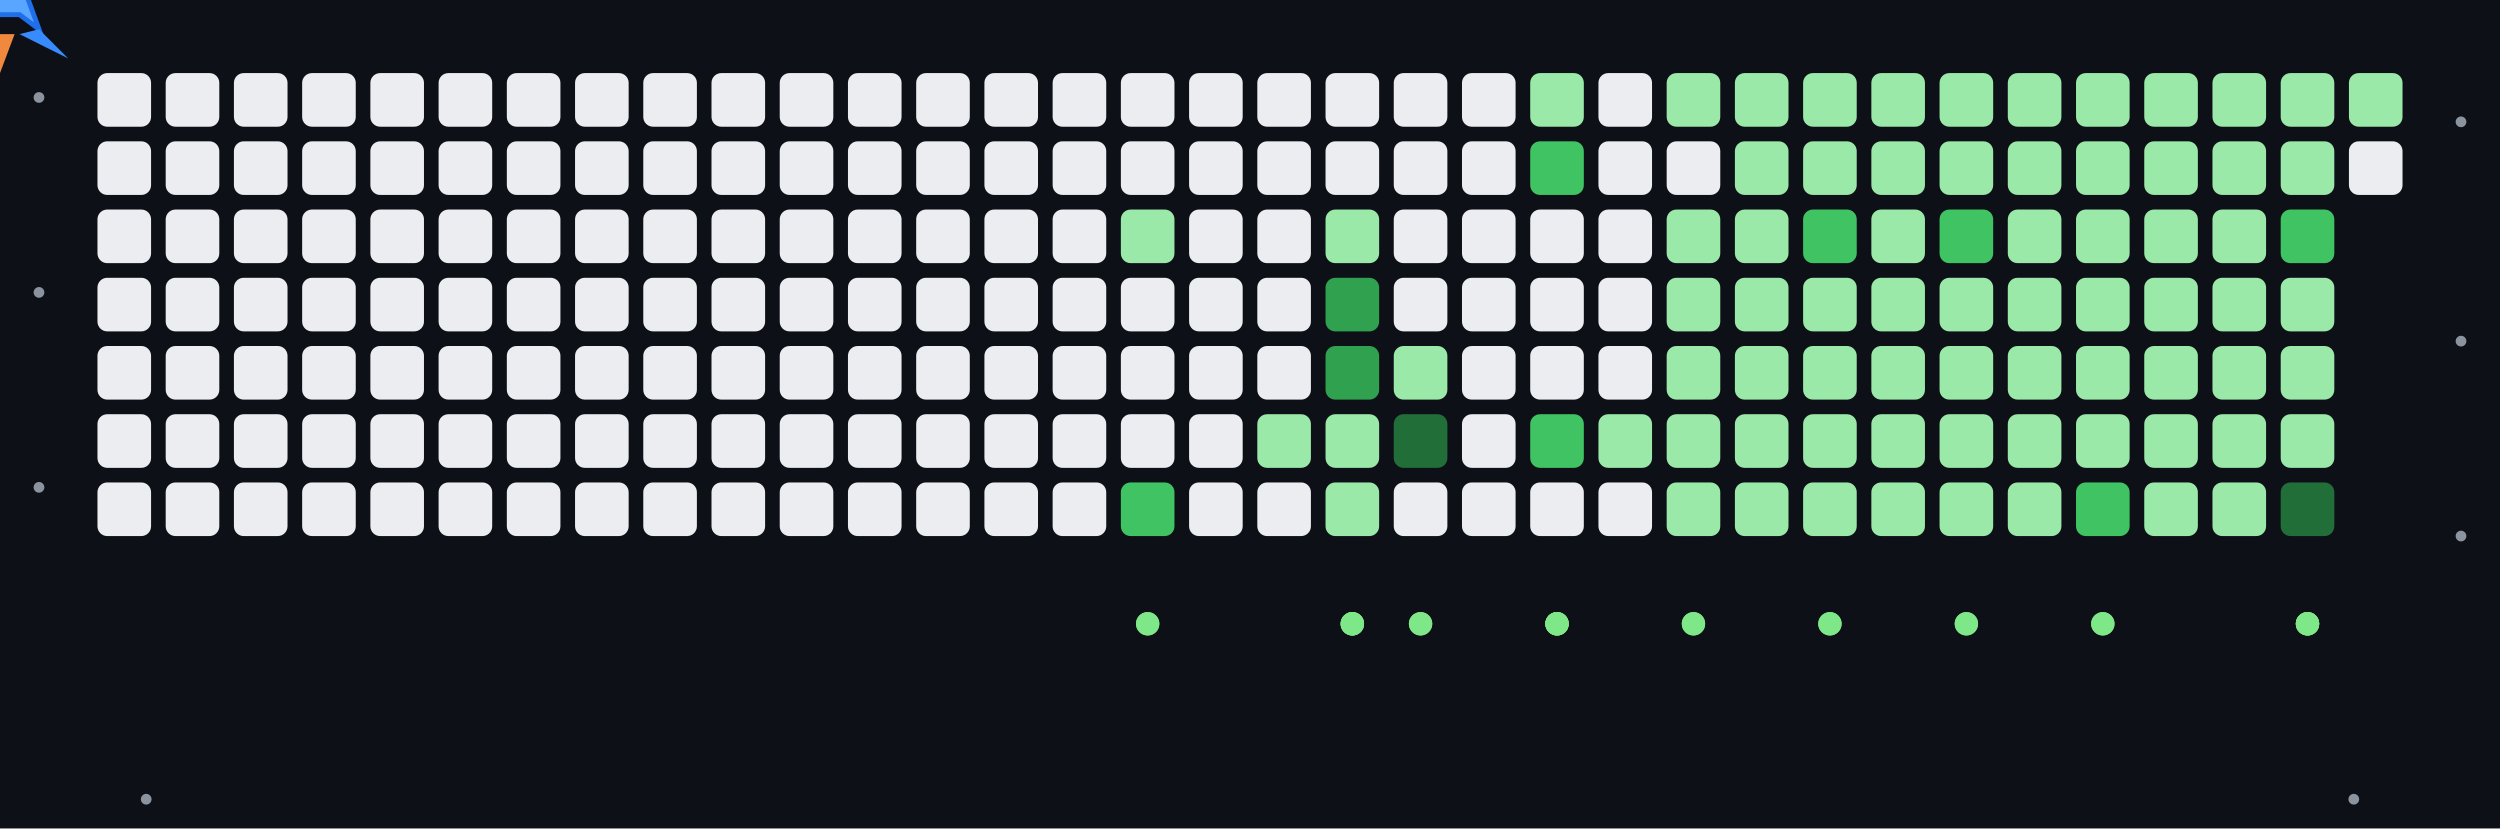
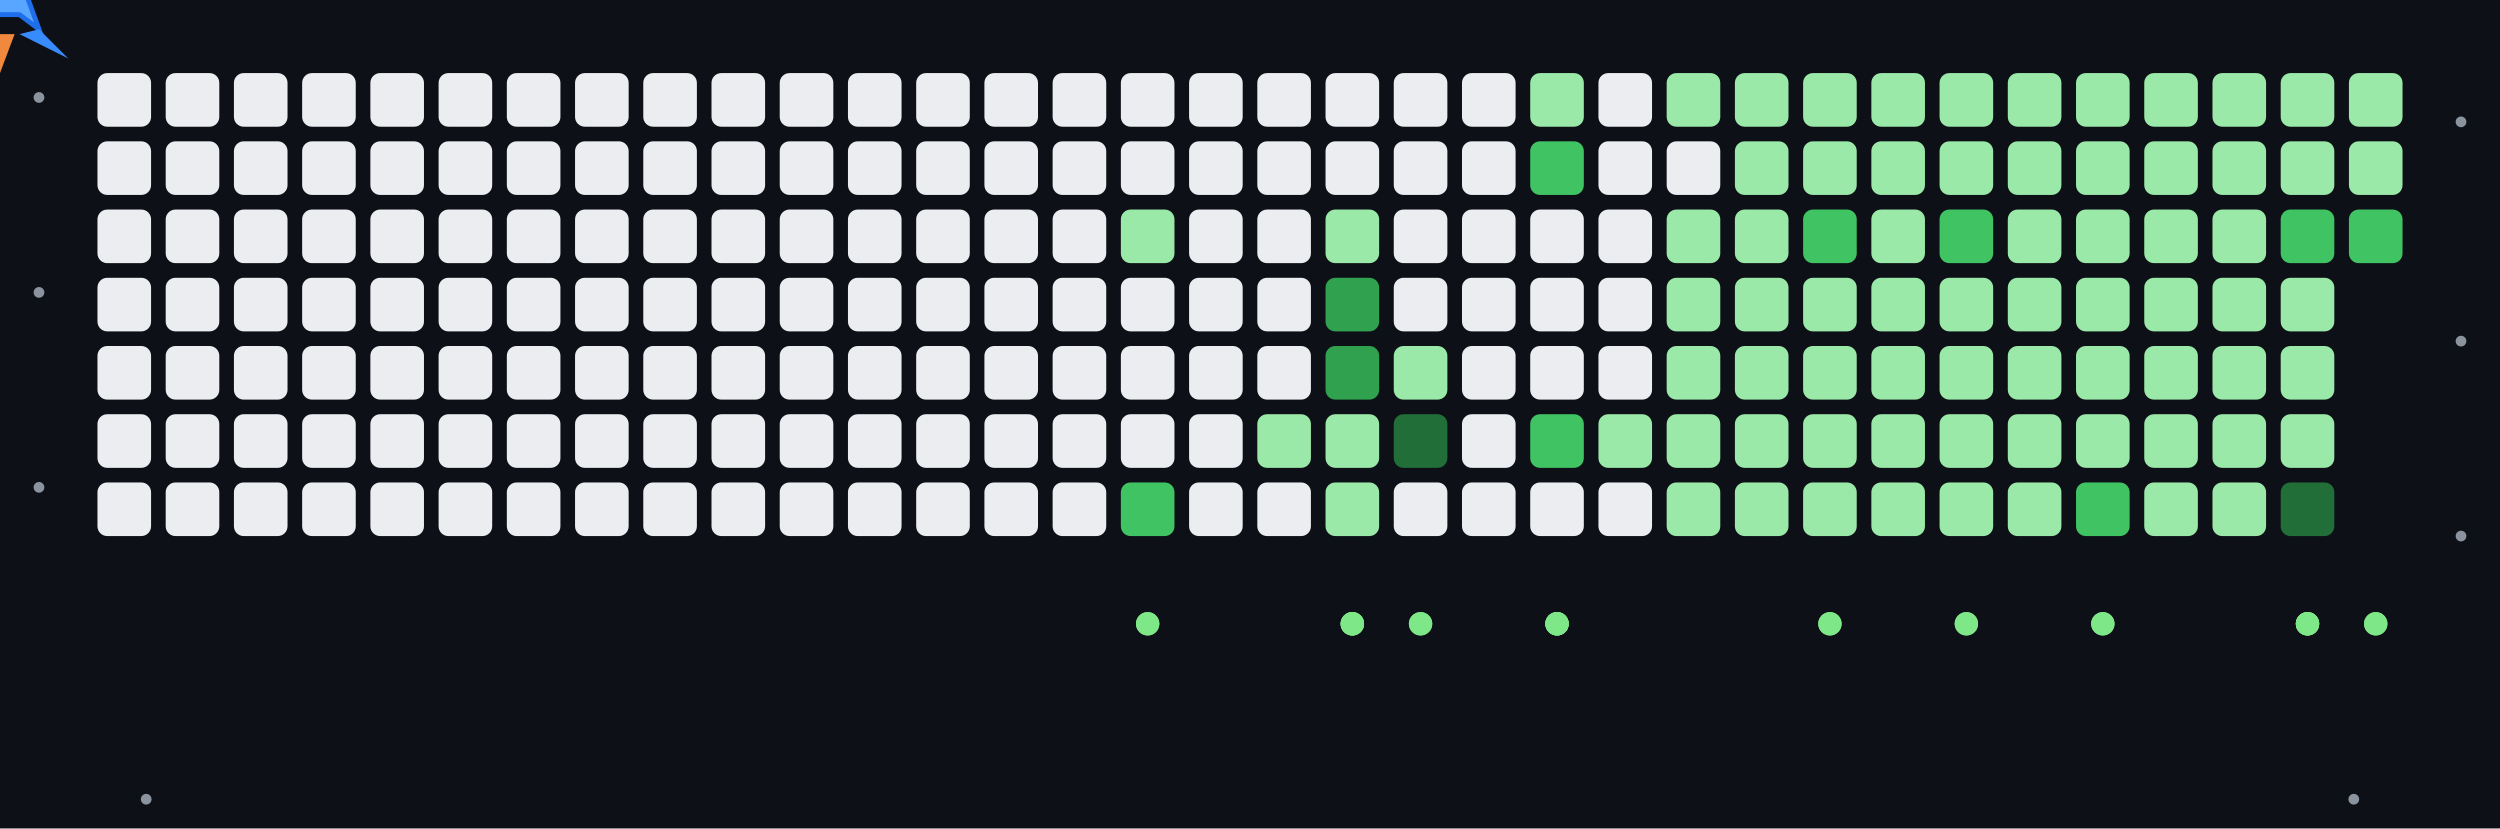
<svg xmlns="http://www.w3.org/2000/svg" viewBox="0 0 513 170">
  <rect x="0" y="0" width="513" height="170" fill="#0d1117" />
  <circle cx="8" cy="20" r="1.1" fill="#8b949e">
    <animate attributeName="opacity" values="0.2;1;0.2" dur="1.2s" repeatCount="indefinite" />
  </circle>
  <circle cx="8" cy="60" r="1.1" fill="#8b949e">
    <animate attributeName="opacity" values="0.2;1;0.2" dur="1.6s" repeatCount="indefinite" />
  </circle>
  <circle cx="8" cy="100" r="1.1" fill="#8b949e">
    <animate attributeName="opacity" values="0.2;1;0.2" dur="2s" repeatCount="indefinite" />
  </circle>
  <circle cx="505" cy="25" r="1.1" fill="#8b949e">
    <animate attributeName="opacity" values="0.2;1;0.2" dur="1.2s" repeatCount="indefinite" />
  </circle>
  <circle cx="505" cy="70" r="1.1" fill="#8b949e">
    <animate attributeName="opacity" values="0.2;1;0.2" dur="1.6s" repeatCount="indefinite" />
  </circle>
  <circle cx="505" cy="110" r="1.1" fill="#8b949e">
    <animate attributeName="opacity" values="0.2;1;0.2" dur="2s" repeatCount="indefinite" />
  </circle>
  <circle cx="30" cy="164" r="1.1" fill="#8b949e">
    <animate attributeName="opacity" values="0.2;1;0.2" dur="1.2s" repeatCount="indefinite" />
  </circle>
  <circle cx="483" cy="164" r="1.1" fill="#8b949e">
    <animate attributeName="opacity" values="0.2;1;0.2" dur="1.6s" repeatCount="indefinite" />
  </circle>
  <g id="grid">
    <rect x="20.00" y="15.00" width="11" height="11" rx="2" ry="2" fill="#ebedf0" />
    <rect x="20.00" y="29.00" width="11" height="11" rx="2" ry="2" fill="#ebedf0" />
    <rect x="20.00" y="43.00" width="11" height="11" rx="2" ry="2" fill="#ebedf0" />
    <rect x="20.00" y="57.00" width="11" height="11" rx="2" ry="2" fill="#ebedf0" />
    <rect x="20.00" y="71.00" width="11" height="11" rx="2" ry="2" fill="#ebedf0" />
    <rect x="20.00" y="85.00" width="11" height="11" rx="2" ry="2" fill="#ebedf0" />
    <rect x="20.00" y="99.00" width="11" height="11" rx="2" ry="2" fill="#ebedf0" />
    <rect x="34.00" y="15.00" width="11" height="11" rx="2" ry="2" fill="#ebedf0" />
    <rect x="34.00" y="29.00" width="11" height="11" rx="2" ry="2" fill="#ebedf0" />
    <rect x="34.00" y="43.00" width="11" height="11" rx="2" ry="2" fill="#ebedf0" />
    <rect x="34.00" y="57.00" width="11" height="11" rx="2" ry="2" fill="#ebedf0" />
    <rect x="34.00" y="71.00" width="11" height="11" rx="2" ry="2" fill="#ebedf0" />
    <rect x="34.00" y="85.00" width="11" height="11" rx="2" ry="2" fill="#ebedf0" />
    <rect x="34.00" y="99.00" width="11" height="11" rx="2" ry="2" fill="#ebedf0" />
    <rect x="48.00" y="15.00" width="11" height="11" rx="2" ry="2" fill="#ebedf0" />
    <rect x="48.00" y="29.00" width="11" height="11" rx="2" ry="2" fill="#ebedf0" />
    <rect x="48.00" y="43.00" width="11" height="11" rx="2" ry="2" fill="#ebedf0" />
    <rect x="48.00" y="57.00" width="11" height="11" rx="2" ry="2" fill="#ebedf0" />
    <rect x="48.00" y="71.00" width="11" height="11" rx="2" ry="2" fill="#ebedf0" />
    <rect x="48.00" y="85.00" width="11" height="11" rx="2" ry="2" fill="#ebedf0" />
    <rect x="48.00" y="99.00" width="11" height="11" rx="2" ry="2" fill="#ebedf0" />
    <rect x="62.00" y="15.00" width="11" height="11" rx="2" ry="2" fill="#ebedf0" />
    <rect x="62.00" y="29.00" width="11" height="11" rx="2" ry="2" fill="#ebedf0" />
    <rect x="62.00" y="43.00" width="11" height="11" rx="2" ry="2" fill="#ebedf0" />
    <rect x="62.00" y="57.00" width="11" height="11" rx="2" ry="2" fill="#ebedf0" />
    <rect x="62.00" y="71.00" width="11" height="11" rx="2" ry="2" fill="#ebedf0" />
    <rect x="62.00" y="85.00" width="11" height="11" rx="2" ry="2" fill="#ebedf0" />
    <rect x="62.00" y="99.00" width="11" height="11" rx="2" ry="2" fill="#ebedf0" />
    <rect x="76.00" y="15.00" width="11" height="11" rx="2" ry="2" fill="#ebedf0" />
    <rect x="76.00" y="29.00" width="11" height="11" rx="2" ry="2" fill="#ebedf0" />
    <rect x="76.00" y="43.00" width="11" height="11" rx="2" ry="2" fill="#ebedf0" />
    <rect x="76.00" y="57.00" width="11" height="11" rx="2" ry="2" fill="#ebedf0" />
    <rect x="76.00" y="71.00" width="11" height="11" rx="2" ry="2" fill="#ebedf0" />
    <rect x="76.00" y="85.00" width="11" height="11" rx="2" ry="2" fill="#ebedf0" />
    <rect x="76.00" y="99.00" width="11" height="11" rx="2" ry="2" fill="#ebedf0" />
    <rect x="90.00" y="15.00" width="11" height="11" rx="2" ry="2" fill="#ebedf0" />
    <rect x="90.00" y="29.00" width="11" height="11" rx="2" ry="2" fill="#ebedf0" />
    <rect x="90.00" y="43.00" width="11" height="11" rx="2" ry="2" fill="#ebedf0" />
    <rect x="90.00" y="57.00" width="11" height="11" rx="2" ry="2" fill="#ebedf0" />
    <rect x="90.00" y="71.00" width="11" height="11" rx="2" ry="2" fill="#ebedf0" />
    <rect x="90.00" y="85.00" width="11" height="11" rx="2" ry="2" fill="#ebedf0" />
    <rect x="90.00" y="99.00" width="11" height="11" rx="2" ry="2" fill="#ebedf0" />
    <rect x="104.00" y="15.00" width="11" height="11" rx="2" ry="2" fill="#ebedf0" />
    <rect x="104.00" y="29.00" width="11" height="11" rx="2" ry="2" fill="#ebedf0" />
    <rect x="104.00" y="43.00" width="11" height="11" rx="2" ry="2" fill="#ebedf0" />
    <rect x="104.00" y="57.00" width="11" height="11" rx="2" ry="2" fill="#ebedf0" />
    <rect x="104.00" y="71.00" width="11" height="11" rx="2" ry="2" fill="#ebedf0" />
    <rect x="104.00" y="85.00" width="11" height="11" rx="2" ry="2" fill="#ebedf0" />
    <rect x="104.00" y="99.00" width="11" height="11" rx="2" ry="2" fill="#ebedf0" />
    <rect x="118.00" y="15.00" width="11" height="11" rx="2" ry="2" fill="#ebedf0" />
    <rect x="118.00" y="29.00" width="11" height="11" rx="2" ry="2" fill="#ebedf0" />
    <rect x="118.00" y="43.00" width="11" height="11" rx="2" ry="2" fill="#ebedf0" />
    <rect x="118.00" y="57.00" width="11" height="11" rx="2" ry="2" fill="#ebedf0" />
    <rect x="118.00" y="71.00" width="11" height="11" rx="2" ry="2" fill="#ebedf0" />
    <rect x="118.00" y="85.00" width="11" height="11" rx="2" ry="2" fill="#ebedf0" />
    <rect x="118.00" y="99.00" width="11" height="11" rx="2" ry="2" fill="#ebedf0" />
    <rect x="132.00" y="15.00" width="11" height="11" rx="2" ry="2" fill="#ebedf0" />
    <rect x="132.00" y="29.00" width="11" height="11" rx="2" ry="2" fill="#ebedf0" />
    <rect x="132.00" y="43.00" width="11" height="11" rx="2" ry="2" fill="#ebedf0" />
    <rect x="132.00" y="57.00" width="11" height="11" rx="2" ry="2" fill="#ebedf0" />
    <rect x="132.00" y="71.00" width="11" height="11" rx="2" ry="2" fill="#ebedf0" />
    <rect x="132.00" y="85.00" width="11" height="11" rx="2" ry="2" fill="#ebedf0" />
    <rect x="132.00" y="99.00" width="11" height="11" rx="2" ry="2" fill="#ebedf0" />
    <rect x="146.00" y="15.00" width="11" height="11" rx="2" ry="2" fill="#ebedf0" />
    <rect x="146.00" y="29.00" width="11" height="11" rx="2" ry="2" fill="#ebedf0" />
    <rect x="146.00" y="43.00" width="11" height="11" rx="2" ry="2" fill="#ebedf0" />
    <rect x="146.00" y="57.00" width="11" height="11" rx="2" ry="2" fill="#ebedf0" />
    <rect x="146.00" y="71.00" width="11" height="11" rx="2" ry="2" fill="#ebedf0" />
    <rect x="146.00" y="85.00" width="11" height="11" rx="2" ry="2" fill="#ebedf0" />
    <rect x="146.00" y="99.00" width="11" height="11" rx="2" ry="2" fill="#ebedf0" />
    <rect x="160.00" y="15.00" width="11" height="11" rx="2" ry="2" fill="#ebedf0" />
    <rect x="160.00" y="29.00" width="11" height="11" rx="2" ry="2" fill="#ebedf0" />
    <rect x="160.00" y="43.00" width="11" height="11" rx="2" ry="2" fill="#ebedf0" />
    <rect x="160.00" y="57.00" width="11" height="11" rx="2" ry="2" fill="#ebedf0" />
    <rect x="160.00" y="71.00" width="11" height="11" rx="2" ry="2" fill="#ebedf0" />
    <rect x="160.00" y="85.00" width="11" height="11" rx="2" ry="2" fill="#ebedf0" />
    <rect x="160.00" y="99.00" width="11" height="11" rx="2" ry="2" fill="#ebedf0" />
    <rect x="174.00" y="15.00" width="11" height="11" rx="2" ry="2" fill="#ebedf0" />
    <rect x="174.00" y="29.00" width="11" height="11" rx="2" ry="2" fill="#ebedf0" />
    <rect x="174.00" y="43.00" width="11" height="11" rx="2" ry="2" fill="#ebedf0" />
    <rect x="174.00" y="57.00" width="11" height="11" rx="2" ry="2" fill="#ebedf0" />
    <rect x="174.00" y="71.00" width="11" height="11" rx="2" ry="2" fill="#ebedf0" />
    <rect x="174.00" y="85.00" width="11" height="11" rx="2" ry="2" fill="#ebedf0" />
    <rect x="174.00" y="99.00" width="11" height="11" rx="2" ry="2" fill="#ebedf0" />
    <rect x="188.00" y="15.00" width="11" height="11" rx="2" ry="2" fill="#ebedf0" />
    <rect x="188.00" y="29.00" width="11" height="11" rx="2" ry="2" fill="#ebedf0" />
    <rect x="188.00" y="43.00" width="11" height="11" rx="2" ry="2" fill="#ebedf0" />
    <rect x="188.00" y="57.00" width="11" height="11" rx="2" ry="2" fill="#ebedf0" />
    <rect x="188.00" y="71.00" width="11" height="11" rx="2" ry="2" fill="#ebedf0" />
    <rect x="188.00" y="85.00" width="11" height="11" rx="2" ry="2" fill="#ebedf0" />
    <rect x="188.00" y="99.00" width="11" height="11" rx="2" ry="2" fill="#ebedf0" />
    <rect x="202.00" y="15.00" width="11" height="11" rx="2" ry="2" fill="#ebedf0" />
    <rect x="202.00" y="29.00" width="11" height="11" rx="2" ry="2" fill="#ebedf0" />
    <rect x="202.00" y="43.00" width="11" height="11" rx="2" ry="2" fill="#ebedf0" />
    <rect x="202.00" y="57.00" width="11" height="11" rx="2" ry="2" fill="#ebedf0" />
    <rect x="202.00" y="71.00" width="11" height="11" rx="2" ry="2" fill="#ebedf0" />
    <rect x="202.00" y="85.00" width="11" height="11" rx="2" ry="2" fill="#ebedf0" />
    <rect x="202.00" y="99.00" width="11" height="11" rx="2" ry="2" fill="#ebedf0" />
    <rect x="216.00" y="15.00" width="11" height="11" rx="2" ry="2" fill="#ebedf0" />
    <rect x="216.00" y="29.00" width="11" height="11" rx="2" ry="2" fill="#ebedf0" />
    <rect x="216.00" y="43.00" width="11" height="11" rx="2" ry="2" fill="#ebedf0" />
    <rect x="216.00" y="57.00" width="11" height="11" rx="2" ry="2" fill="#ebedf0" />
    <rect x="216.00" y="71.00" width="11" height="11" rx="2" ry="2" fill="#ebedf0" />
    <rect x="216.00" y="85.00" width="11" height="11" rx="2" ry="2" fill="#ebedf0" />
    <rect x="216.00" y="99.00" width="11" height="11" rx="2" ry="2" fill="#ebedf0" />
    <rect x="230.00" y="15.00" width="11" height="11" rx="2" ry="2" fill="#ebedf0" />
    <rect x="230.00" y="29.00" width="11" height="11" rx="2" ry="2" fill="#ebedf0" />
    <rect x="230.00" y="43.00" width="11" height="11" rx="2" ry="2" fill="#9be9a8" />
    <rect x="230.00" y="57.00" width="11" height="11" rx="2" ry="2" fill="#ebedf0" />
    <rect x="230.00" y="71.00" width="11" height="11" rx="2" ry="2" fill="#ebedf0" />
    <rect x="230.00" y="85.00" width="11" height="11" rx="2" ry="2" fill="#ebedf0" />
    <rect x="230.00" y="99.00" width="11" height="11" rx="2" ry="2" fill="#40c463">
      <animate attributeName="fill" dur="20s" repeatCount="indefinite" keyTimes="0;0.229;0.235;0.771;0.777;1" values="#40c463;#40c463;#39d353;#40c463;#39d353;#40c463" />
    </rect>
    <rect x="244.00" y="15.00" width="11" height="11" rx="2" ry="2" fill="#ebedf0" />
    <rect x="244.00" y="29.00" width="11" height="11" rx="2" ry="2" fill="#ebedf0" />
    <rect x="244.00" y="43.00" width="11" height="11" rx="2" ry="2" fill="#ebedf0" />
    <rect x="244.00" y="57.00" width="11" height="11" rx="2" ry="2" fill="#ebedf0" />
    <rect x="244.00" y="71.00" width="11" height="11" rx="2" ry="2" fill="#ebedf0" />
    <rect x="244.00" y="85.00" width="11" height="11" rx="2" ry="2" fill="#ebedf0" />
    <rect x="244.00" y="99.00" width="11" height="11" rx="2" ry="2" fill="#ebedf0" />
    <rect x="258.00" y="15.00" width="11" height="11" rx="2" ry="2" fill="#ebedf0" />
    <rect x="258.00" y="29.00" width="11" height="11" rx="2" ry="2" fill="#ebedf0" />
    <rect x="258.00" y="43.00" width="11" height="11" rx="2" ry="2" fill="#ebedf0" />
    <rect x="258.00" y="57.00" width="11" height="11" rx="2" ry="2" fill="#ebedf0" />
    <rect x="258.00" y="71.00" width="11" height="11" rx="2" ry="2" fill="#ebedf0" />
    <rect x="258.00" y="85.00" width="11" height="11" rx="2" ry="2" fill="#9be9a8" />
    <rect x="258.00" y="99.00" width="11" height="11" rx="2" ry="2" fill="#ebedf0" />
    <rect x="272.00" y="15.00" width="11" height="11" rx="2" ry="2" fill="#ebedf0" />
    <rect x="272.00" y="29.00" width="11" height="11" rx="2" ry="2" fill="#ebedf0" />
    <rect x="272.00" y="43.00" width="11" height="11" rx="2" ry="2" fill="#9be9a8" />
    <rect x="272.00" y="57.00" width="11" height="11" rx="2" ry="2" fill="#30a14e">
      <animate attributeName="fill" dur="20s" repeatCount="indefinite" keyTimes="0;0.271;0.277;0.729;0.735;1" values="#30a14e;#30a14e;#39d353;#30a14e;#39d353;#30a14e" />
    </rect>
    <rect x="272.00" y="71.00" width="11" height="11" rx="2" ry="2" fill="#30a14e">
      <animate attributeName="fill" dur="20s" repeatCount="indefinite" keyTimes="0;0.271;0.277;0.729;0.735;1" values="#30a14e;#30a14e;#39d353;#30a14e;#39d353;#30a14e" />
    </rect>
    <rect x="272.00" y="85.00" width="11" height="11" rx="2" ry="2" fill="#9be9a8" />
    <rect x="272.00" y="99.00" width="11" height="11" rx="2" ry="2" fill="#9be9a8" />
    <rect x="286.00" y="15.00" width="11" height="11" rx="2" ry="2" fill="#ebedf0" />
    <rect x="286.00" y="29.00" width="11" height="11" rx="2" ry="2" fill="#ebedf0" />
    <rect x="286.00" y="43.00" width="11" height="11" rx="2" ry="2" fill="#ebedf0" />
    <rect x="286.00" y="57.00" width="11" height="11" rx="2" ry="2" fill="#ebedf0" />
    <rect x="286.00" y="71.00" width="11" height="11" rx="2" ry="2" fill="#9be9a8" />
    <rect x="286.00" y="85.00" width="11" height="11" rx="2" ry="2" fill="#216e39">
      <animate attributeName="fill" dur="20s" repeatCount="indefinite" keyTimes="0;0.285;0.291;0.715;0.721;1" values="#216e39;#216e39;#39d353;#216e39;#39d353;#216e39" />
    </rect>
    <rect x="286.00" y="99.00" width="11" height="11" rx="2" ry="2" fill="#ebedf0" />
    <rect x="300.00" y="15.00" width="11" height="11" rx="2" ry="2" fill="#ebedf0" />
    <rect x="300.00" y="29.00" width="11" height="11" rx="2" ry="2" fill="#ebedf0" />
    <rect x="300.00" y="43.00" width="11" height="11" rx="2" ry="2" fill="#ebedf0" />
    <rect x="300.00" y="57.00" width="11" height="11" rx="2" ry="2" fill="#ebedf0" />
    <rect x="300.00" y="71.00" width="11" height="11" rx="2" ry="2" fill="#ebedf0" />
    <rect x="300.00" y="85.00" width="11" height="11" rx="2" ry="2" fill="#ebedf0" />
    <rect x="300.00" y="99.00" width="11" height="11" rx="2" ry="2" fill="#ebedf0" />
    <rect x="314.00" y="15.00" width="11" height="11" rx="2" ry="2" fill="#9be9a8" />
    <rect x="314.00" y="29.00" width="11" height="11" rx="2" ry="2" fill="#40c463">
      <animate attributeName="fill" dur="20s" repeatCount="indefinite" keyTimes="0;0.313;0.319;0.687;0.693;1" values="#40c463;#40c463;#39d353;#40c463;#39d353;#40c463" />
    </rect>
    <rect x="314.00" y="43.00" width="11" height="11" rx="2" ry="2" fill="#ebedf0" />
    <rect x="314.00" y="57.00" width="11" height="11" rx="2" ry="2" fill="#ebedf0" />
    <rect x="314.00" y="71.00" width="11" height="11" rx="2" ry="2" fill="#ebedf0" />
    <rect x="314.00" y="85.00" width="11" height="11" rx="2" ry="2" fill="#40c463">
      <animate attributeName="fill" dur="20s" repeatCount="indefinite" keyTimes="0;0.313;0.319;0.687;0.693;1" values="#40c463;#40c463;#39d353;#40c463;#39d353;#40c463" />
    </rect>
    <rect x="314.00" y="99.00" width="11" height="11" rx="2" ry="2" fill="#ebedf0" />
    <rect x="328.00" y="15.00" width="11" height="11" rx="2" ry="2" fill="#ebedf0" />
    <rect x="328.00" y="29.00" width="11" height="11" rx="2" ry="2" fill="#ebedf0" />
    <rect x="328.00" y="43.00" width="11" height="11" rx="2" ry="2" fill="#ebedf0" />
    <rect x="328.00" y="57.00" width="11" height="11" rx="2" ry="2" fill="#ebedf0" />
    <rect x="328.00" y="71.00" width="11" height="11" rx="2" ry="2" fill="#ebedf0" />
    <rect x="328.00" y="85.00" width="11" height="11" rx="2" ry="2" fill="#9be9a8" />
    <rect x="328.00" y="99.00" width="11" height="11" rx="2" ry="2" fill="#ebedf0" />
-     <rect x="342.00" y="15.00" width="11" height="11" rx="2" ry="2" fill="#9be9a8">
-       <animate attributeName="fill" dur="20s" repeatCount="indefinite" keyTimes="0;0.341;0.347;0.659;0.665;1" values="#9be9a8;#9be9a8;#39d353;#9be9a8;#39d353;#9be9a8" />
-     </rect>
+     <rect x="342.00" y="15.00" width="11" height="11" rx="2" ry="2" fill="#9be9a8" />
    <rect x="342.00" y="29.00" width="11" height="11" rx="2" ry="2" fill="#ebedf0" />
    <rect x="342.00" y="43.00" width="11" height="11" rx="2" ry="2" fill="#9be9a8" />
    <rect x="342.00" y="57.00" width="11" height="11" rx="2" ry="2" fill="#9be9a8" />
    <rect x="342.00" y="71.00" width="11" height="11" rx="2" ry="2" fill="#9be9a8" />
    <rect x="342.00" y="85.00" width="11" height="11" rx="2" ry="2" fill="#9be9a8" />
    <rect x="342.00" y="99.00" width="11" height="11" rx="2" ry="2" fill="#9be9a8" />
    <rect x="356.00" y="15.00" width="11" height="11" rx="2" ry="2" fill="#9be9a8" />
    <rect x="356.00" y="29.00" width="11" height="11" rx="2" ry="2" fill="#9be9a8" />
    <rect x="356.00" y="43.00" width="11" height="11" rx="2" ry="2" fill="#9be9a8" />
    <rect x="356.00" y="57.00" width="11" height="11" rx="2" ry="2" fill="#9be9a8" />
    <rect x="356.00" y="71.00" width="11" height="11" rx="2" ry="2" fill="#9be9a8" />
    <rect x="356.00" y="85.00" width="11" height="11" rx="2" ry="2" fill="#9be9a8" />
    <rect x="356.00" y="99.00" width="11" height="11" rx="2" ry="2" fill="#9be9a8" />
    <rect x="370.00" y="15.00" width="11" height="11" rx="2" ry="2" fill="#9be9a8" />
    <rect x="370.00" y="29.00" width="11" height="11" rx="2" ry="2" fill="#9be9a8" />
    <rect x="370.00" y="43.00" width="11" height="11" rx="2" ry="2" fill="#40c463">
      <animate attributeName="fill" dur="20s" repeatCount="indefinite" keyTimes="0;0.368;0.374;0.631;0.637;1" values="#40c463;#40c463;#39d353;#40c463;#39d353;#40c463" />
    </rect>
    <rect x="370.00" y="57.00" width="11" height="11" rx="2" ry="2" fill="#9be9a8" />
    <rect x="370.00" y="71.00" width="11" height="11" rx="2" ry="2" fill="#9be9a8" />
    <rect x="370.00" y="85.00" width="11" height="11" rx="2" ry="2" fill="#9be9a8" />
    <rect x="370.00" y="99.00" width="11" height="11" rx="2" ry="2" fill="#9be9a8" />
    <rect x="384.00" y="15.00" width="11" height="11" rx="2" ry="2" fill="#9be9a8" />
    <rect x="384.00" y="29.00" width="11" height="11" rx="2" ry="2" fill="#9be9a8" />
    <rect x="384.00" y="43.00" width="11" height="11" rx="2" ry="2" fill="#9be9a8" />
    <rect x="384.00" y="57.00" width="11" height="11" rx="2" ry="2" fill="#9be9a8" />
    <rect x="384.00" y="71.00" width="11" height="11" rx="2" ry="2" fill="#9be9a8" />
    <rect x="384.00" y="85.00" width="11" height="11" rx="2" ry="2" fill="#9be9a8" />
    <rect x="384.00" y="99.00" width="11" height="11" rx="2" ry="2" fill="#9be9a8" />
    <rect x="398.00" y="15.00" width="11" height="11" rx="2" ry="2" fill="#9be9a8" />
    <rect x="398.00" y="29.00" width="11" height="11" rx="2" ry="2" fill="#9be9a8" />
    <rect x="398.00" y="43.00" width="11" height="11" rx="2" ry="2" fill="#40c463">
      <animate attributeName="fill" dur="20s" repeatCount="indefinite" keyTimes="0;0.396;0.402;0.604;0.61;1" values="#40c463;#40c463;#39d353;#40c463;#39d353;#40c463" />
    </rect>
    <rect x="398.00" y="57.00" width="11" height="11" rx="2" ry="2" fill="#9be9a8" />
    <rect x="398.00" y="71.00" width="11" height="11" rx="2" ry="2" fill="#9be9a8" />
    <rect x="398.00" y="85.00" width="11" height="11" rx="2" ry="2" fill="#9be9a8" />
    <rect x="398.00" y="99.00" width="11" height="11" rx="2" ry="2" fill="#9be9a8" />
    <rect x="412.00" y="15.00" width="11" height="11" rx="2" ry="2" fill="#9be9a8" />
    <rect x="412.00" y="29.00" width="11" height="11" rx="2" ry="2" fill="#9be9a8" />
    <rect x="412.00" y="43.00" width="11" height="11" rx="2" ry="2" fill="#9be9a8" />
    <rect x="412.00" y="57.00" width="11" height="11" rx="2" ry="2" fill="#9be9a8" />
    <rect x="412.00" y="71.00" width="11" height="11" rx="2" ry="2" fill="#9be9a8" />
    <rect x="412.00" y="85.00" width="11" height="11" rx="2" ry="2" fill="#9be9a8" />
    <rect x="412.00" y="99.00" width="11" height="11" rx="2" ry="2" fill="#9be9a8" />
    <rect x="426.00" y="15.00" width="11" height="11" rx="2" ry="2" fill="#9be9a8" />
    <rect x="426.00" y="29.00" width="11" height="11" rx="2" ry="2" fill="#9be9a8" />
    <rect x="426.00" y="43.00" width="11" height="11" rx="2" ry="2" fill="#9be9a8" />
    <rect x="426.00" y="57.00" width="11" height="11" rx="2" ry="2" fill="#9be9a8" />
    <rect x="426.00" y="71.00" width="11" height="11" rx="2" ry="2" fill="#9be9a8" />
    <rect x="426.00" y="85.00" width="11" height="11" rx="2" ry="2" fill="#9be9a8" />
    <rect x="426.00" y="99.00" width="11" height="11" rx="2" ry="2" fill="#40c463">
      <animate attributeName="fill" dur="20s" repeatCount="indefinite" keyTimes="0;0.424;0.43;0.576;0.582;1" values="#40c463;#40c463;#39d353;#40c463;#39d353;#40c463" />
    </rect>
    <rect x="440.00" y="15.00" width="11" height="11" rx="2" ry="2" fill="#9be9a8" />
    <rect x="440.00" y="29.00" width="11" height="11" rx="2" ry="2" fill="#9be9a8" />
    <rect x="440.00" y="43.00" width="11" height="11" rx="2" ry="2" fill="#9be9a8" />
    <rect x="440.00" y="57.00" width="11" height="11" rx="2" ry="2" fill="#9be9a8" />
    <rect x="440.00" y="71.00" width="11" height="11" rx="2" ry="2" fill="#9be9a8" />
    <rect x="440.00" y="85.00" width="11" height="11" rx="2" ry="2" fill="#9be9a8" />
    <rect x="440.00" y="99.00" width="11" height="11" rx="2" ry="2" fill="#9be9a8" />
    <rect x="454.00" y="15.00" width="11" height="11" rx="2" ry="2" fill="#9be9a8" />
    <rect x="454.00" y="29.00" width="11" height="11" rx="2" ry="2" fill="#9be9a8" />
    <rect x="454.00" y="43.00" width="11" height="11" rx="2" ry="2" fill="#9be9a8" />
    <rect x="454.00" y="57.00" width="11" height="11" rx="2" ry="2" fill="#9be9a8" />
    <rect x="454.00" y="71.00" width="11" height="11" rx="2" ry="2" fill="#9be9a8" />
    <rect x="454.00" y="85.00" width="11" height="11" rx="2" ry="2" fill="#9be9a8" />
    <rect x="454.00" y="99.00" width="11" height="11" rx="2" ry="2" fill="#9be9a8" />
    <rect x="468.00" y="15.00" width="11" height="11" rx="2" ry="2" fill="#9be9a8" />
    <rect x="468.00" y="29.00" width="11" height="11" rx="2" ry="2" fill="#9be9a8" />
    <rect x="468.00" y="43.00" width="11" height="11" rx="2" ry="2" fill="#40c463">
      <animate attributeName="fill" dur="20s" repeatCount="indefinite" keyTimes="0;0.466;0.472;0.534;0.54;1" values="#40c463;#40c463;#39d353;#40c463;#39d353;#40c463" />
    </rect>
    <rect x="468.00" y="57.00" width="11" height="11" rx="2" ry="2" fill="#9be9a8" />
    <rect x="468.00" y="71.00" width="11" height="11" rx="2" ry="2" fill="#9be9a8" />
    <rect x="468.00" y="85.00" width="11" height="11" rx="2" ry="2" fill="#9be9a8" />
    <rect x="468.00" y="99.00" width="11" height="11" rx="2" ry="2" fill="#216e39">
      <animate attributeName="fill" dur="20s" repeatCount="indefinite" keyTimes="0;0.466;0.472;0.534;0.54;1" values="#216e39;#216e39;#39d353;#216e39;#39d353;#216e39" />
    </rect>
    <rect x="482.00" y="15.00" width="11" height="11" rx="2" ry="2" fill="#9be9a8" />
-     <rect x="482.00" y="29.00" width="11" height="11" rx="2" ry="2" fill="#ebedf0" />
+     <rect x="482.00" y="29.00" width="11" height="11" rx="2" ry="2" fill="#9be9a8" />
+     <rect x="482.00" y="43.00" width="11" height="11" rx="2" ry="2" fill="#40c463">
+       <animate attributeName="fill" dur="20s" repeatCount="indefinite" keyTimes="0;0.48;0.486;0.52;0.526;1" values="#40c463;#40c463;#39d353;#40c463;#39d353;#40c463" />
+     </rect>
  </g>
  <g id="bullets">
    <circle cx="235.5" cy="128" r="2.4" fill="#7ee787">
      <animate attributeName="cy" dur="20s" repeatCount="indefinite" keyTimes="0;0.211;0.229;1" values="128;128;104.5;104.5" />
      <animate attributeName="opacity" dur="20s" repeatCount="indefinite" keyTimes="0;0.211;0.229;0.235;1" values="0;1;1;0;0" />
    </circle>
    <circle cx="277.5" cy="128" r="2.4" fill="#7ee787">
      <animate attributeName="cy" dur="20s" repeatCount="indefinite" keyTimes="0;0.253;0.271;1" values="128;128;62.5;62.5" />
      <animate attributeName="opacity" dur="20s" repeatCount="indefinite" keyTimes="0;0.253;0.271;0.277;1" values="0;1;1;0;0" />
    </circle>
    <circle cx="277.5" cy="128" r="2.4" fill="#7ee787">
      <animate attributeName="cy" dur="20s" repeatCount="indefinite" keyTimes="0;0.253;0.271;1" values="128;128;76.5;76.5" />
      <animate attributeName="opacity" dur="20s" repeatCount="indefinite" keyTimes="0;0.253;0.271;0.277;1" values="0;1;1;0;0" />
    </circle>
    <circle cx="291.5" cy="128" r="2.4" fill="#7ee787">
      <animate attributeName="cy" dur="20s" repeatCount="indefinite" keyTimes="0;0.267;0.285;1" values="128;128;90.5;90.5" />
      <animate attributeName="opacity" dur="20s" repeatCount="indefinite" keyTimes="0;0.267;0.285;0.291;1" values="0;1;1;0;0" />
    </circle>
    <circle cx="319.5" cy="128" r="2.4" fill="#7ee787">
      <animate attributeName="cy" dur="20s" repeatCount="indefinite" keyTimes="0;0.295;0.313;1" values="128;128;34.5;34.5" />
      <animate attributeName="opacity" dur="20s" repeatCount="indefinite" keyTimes="0;0.295;0.313;0.319;1" values="0;1;1;0;0" />
    </circle>
    <circle cx="319.5" cy="128" r="2.4" fill="#7ee787">
      <animate attributeName="cy" dur="20s" repeatCount="indefinite" keyTimes="0;0.295;0.313;1" values="128;128;90.5;90.5" />
      <animate attributeName="opacity" dur="20s" repeatCount="indefinite" keyTimes="0;0.295;0.313;0.319;1" values="0;1;1;0;0" />
    </circle>
-     <circle cx="347.5" cy="128" r="2.4" fill="#7ee787">
-       <animate attributeName="cy" dur="20s" repeatCount="indefinite" keyTimes="0;0.323;0.341;1" values="128;128;20.5;20.5" />
-       <animate attributeName="opacity" dur="20s" repeatCount="indefinite" keyTimes="0;0.323;0.341;0.347;1" values="0;1;1;0;0" />
-     </circle>
    <circle cx="375.5" cy="128" r="2.4" fill="#7ee787">
      <animate attributeName="cy" dur="20s" repeatCount="indefinite" keyTimes="0;0.35;0.368;1" values="128;128;48.5;48.5" />
      <animate attributeName="opacity" dur="20s" repeatCount="indefinite" keyTimes="0;0.35;0.368;0.374;1" values="0;1;1;0;0" />
    </circle>
    <circle cx="403.5" cy="128" r="2.4" fill="#7ee787">
      <animate attributeName="cy" dur="20s" repeatCount="indefinite" keyTimes="0;0.378;0.396;1" values="128;128;48.5;48.5" />
      <animate attributeName="opacity" dur="20s" repeatCount="indefinite" keyTimes="0;0.378;0.396;0.402;1" values="0;1;1;0;0" />
    </circle>
    <circle cx="431.5" cy="128" r="2.4" fill="#7ee787">
      <animate attributeName="cy" dur="20s" repeatCount="indefinite" keyTimes="0;0.406;0.424;1" values="128;128;104.5;104.5" />
      <animate attributeName="opacity" dur="20s" repeatCount="indefinite" keyTimes="0;0.406;0.424;0.43;1" values="0;1;1;0;0" />
    </circle>
    <circle cx="473.5" cy="128" r="2.4" fill="#7ee787">
      <animate attributeName="cy" dur="20s" repeatCount="indefinite" keyTimes="0;0.448;0.466;1" values="128;128;48.5;48.5" />
      <animate attributeName="opacity" dur="20s" repeatCount="indefinite" keyTimes="0;0.448;0.466;0.472;1" values="0;1;1;0;0" />
    </circle>
    <circle cx="473.5" cy="128" r="2.4" fill="#7ee787">
      <animate attributeName="cy" dur="20s" repeatCount="indefinite" keyTimes="0;0.448;0.466;1" values="128;128;104.5;104.5" />
      <animate attributeName="opacity" dur="20s" repeatCount="indefinite" keyTimes="0;0.448;0.466;0.472;1" values="0;1;1;0;0" />
    </circle>
+     <circle cx="487.5" cy="128" r="2.4" fill="#7ee787">
+       <animate attributeName="cy" dur="20s" repeatCount="indefinite" keyTimes="0;0.462;0.48;1" values="128;128;48.5;48.5" />
+       <animate attributeName="opacity" dur="20s" repeatCount="indefinite" keyTimes="0;0.462;0.48;0.486;1" values="0;1;1;0;0" />
+     </circle>
+     <circle cx="487.5" cy="128" r="2.4" fill="#7ee787">
+       <animate attributeName="cy" dur="20s" repeatCount="indefinite" keyTimes="0;0.502;0.52;1" values="128;128;48.5;48.5" />
+       <animate attributeName="opacity" dur="20s" repeatCount="indefinite" keyTimes="0;0.502;0.52;0.526;1" values="0;1;1;0;0" />
+     </circle>
    <circle cx="473.5" cy="128" r="2.4" fill="#7ee787">
      <animate attributeName="cy" dur="20s" repeatCount="indefinite" keyTimes="0;0.516;0.534;1" values="128;128;104.5;104.5" />
      <animate attributeName="opacity" dur="20s" repeatCount="indefinite" keyTimes="0;0.516;0.534;0.54;1" values="0;1;1;0;0" />
    </circle>
    <circle cx="473.5" cy="128" r="2.4" fill="#7ee787">
      <animate attributeName="cy" dur="20s" repeatCount="indefinite" keyTimes="0;0.516;0.534;1" values="128;128;48.5;48.5" />
      <animate attributeName="opacity" dur="20s" repeatCount="indefinite" keyTimes="0;0.516;0.534;0.54;1" values="0;1;1;0;0" />
    </circle>
    <circle cx="431.5" cy="128" r="2.4" fill="#7ee787">
      <animate attributeName="cy" dur="20s" repeatCount="indefinite" keyTimes="0;0.558;0.576;1" values="128;128;104.5;104.5" />
      <animate attributeName="opacity" dur="20s" repeatCount="indefinite" keyTimes="0;0.558;0.576;0.582;1" values="0;1;1;0;0" />
    </circle>
    <circle cx="403.5" cy="128" r="2.4" fill="#7ee787">
      <animate attributeName="cy" dur="20s" repeatCount="indefinite" keyTimes="0;0.586;0.604;1" values="128;128;48.5;48.5" />
      <animate attributeName="opacity" dur="20s" repeatCount="indefinite" keyTimes="0;0.586;0.604;0.61;1" values="0;1;1;0;0" />
    </circle>
    <circle cx="375.5" cy="128" r="2.4" fill="#7ee787">
      <animate attributeName="cy" dur="20s" repeatCount="indefinite" keyTimes="0;0.614;0.631;1" values="128;128;48.5;48.5" />
      <animate attributeName="opacity" dur="20s" repeatCount="indefinite" keyTimes="0;0.614;0.631;0.637;1" values="0;1;1;0;0" />
-     </circle>
-     <circle cx="347.5" cy="128" r="2.4" fill="#7ee787">
-       <animate attributeName="cy" dur="20s" repeatCount="indefinite" keyTimes="0;0.641;0.659;1" values="128;128;20.5;20.5" />
-       <animate attributeName="opacity" dur="20s" repeatCount="indefinite" keyTimes="0;0.641;0.659;0.665;1" values="0;1;1;0;0" />
    </circle>
    <circle cx="319.5" cy="128" r="2.4" fill="#7ee787">
      <animate attributeName="cy" dur="20s" repeatCount="indefinite" keyTimes="0;0.669;0.687;1" values="128;128;90.5;90.5" />
      <animate attributeName="opacity" dur="20s" repeatCount="indefinite" keyTimes="0;0.669;0.687;0.693;1" values="0;1;1;0;0" />
    </circle>
    <circle cx="319.5" cy="128" r="2.4" fill="#7ee787">
      <animate attributeName="cy" dur="20s" repeatCount="indefinite" keyTimes="0;0.669;0.687;1" values="128;128;34.5;34.5" />
      <animate attributeName="opacity" dur="20s" repeatCount="indefinite" keyTimes="0;0.669;0.687;0.693;1" values="0;1;1;0;0" />
    </circle>
    <circle cx="291.5" cy="128" r="2.4" fill="#7ee787">
      <animate attributeName="cy" dur="20s" repeatCount="indefinite" keyTimes="0;0.697;0.715;1" values="128;128;90.5;90.5" />
      <animate attributeName="opacity" dur="20s" repeatCount="indefinite" keyTimes="0;0.697;0.715;0.721;1" values="0;1;1;0;0" />
    </circle>
    <circle cx="277.5" cy="128" r="2.4" fill="#7ee787">
      <animate attributeName="cy" dur="20s" repeatCount="indefinite" keyTimes="0;0.711;0.729;1" values="128;128;76.5;76.5" />
      <animate attributeName="opacity" dur="20s" repeatCount="indefinite" keyTimes="0;0.711;0.729;0.735;1" values="0;1;1;0;0" />
    </circle>
    <circle cx="277.5" cy="128" r="2.4" fill="#7ee787">
      <animate attributeName="cy" dur="20s" repeatCount="indefinite" keyTimes="0;0.711;0.729;1" values="128;128;62.5;62.5" />
      <animate attributeName="opacity" dur="20s" repeatCount="indefinite" keyTimes="0;0.711;0.729;0.735;1" values="0;1;1;0;0" />
    </circle>
    <circle cx="235.5" cy="128" r="2.4" fill="#7ee787">
      <animate attributeName="cy" dur="20s" repeatCount="indefinite" keyTimes="0;0.753;0.771;1" values="128;128;104.5;104.5" />
      <animate attributeName="opacity" dur="20s" repeatCount="indefinite" keyTimes="0;0.753;0.771;0.777;1" values="0;1;1;0;0" />
    </circle>
  </g>
  <g id="blasts">
    <circle cx="235.5" cy="104.5" r="0" fill="none" stroke="#56d364" stroke-width="1.6" opacity="0">
      <animate attributeName="r" dur="20s" repeatCount="indefinite" keyTimes="0;0.229;0.247;1" values="0;1;9;9" />
      <animate attributeName="opacity" dur="20s" repeatCount="indefinite" keyTimes="0;0.229;0.247;1" values="0;1;1;0" />
    </circle>
    <circle cx="277.5" cy="62.5" r="0" fill="none" stroke="#56d364" stroke-width="1.6" opacity="0">
      <animate attributeName="r" dur="20s" repeatCount="indefinite" keyTimes="0;0.271;0.289;1" values="0;1;9;9" />
      <animate attributeName="opacity" dur="20s" repeatCount="indefinite" keyTimes="0;0.271;0.289;1" values="0;1;1;0" />
    </circle>
    <circle cx="277.5" cy="76.5" r="0" fill="none" stroke="#56d364" stroke-width="1.6" opacity="0">
      <animate attributeName="r" dur="20s" repeatCount="indefinite" keyTimes="0;0.271;0.289;1" values="0;1;9;9" />
      <animate attributeName="opacity" dur="20s" repeatCount="indefinite" keyTimes="0;0.271;0.289;1" values="0;1;1;0" />
    </circle>
    <circle cx="291.5" cy="90.5" r="0" fill="none" stroke="#56d364" stroke-width="1.6" opacity="0">
      <animate attributeName="r" dur="20s" repeatCount="indefinite" keyTimes="0;0.285;0.303;1" values="0;1;9;9" />
      <animate attributeName="opacity" dur="20s" repeatCount="indefinite" keyTimes="0;0.285;0.303;1" values="0;1;1;0" />
    </circle>
    <circle cx="319.5" cy="34.5" r="0" fill="none" stroke="#56d364" stroke-width="1.6" opacity="0">
      <animate attributeName="r" dur="20s" repeatCount="indefinite" keyTimes="0;0.313;0.331;1" values="0;1;9;9" />
      <animate attributeName="opacity" dur="20s" repeatCount="indefinite" keyTimes="0;0.313;0.331;1" values="0;1;1;0" />
    </circle>
    <circle cx="319.5" cy="90.5" r="0" fill="none" stroke="#56d364" stroke-width="1.6" opacity="0">
      <animate attributeName="r" dur="20s" repeatCount="indefinite" keyTimes="0;0.313;0.331;1" values="0;1;9;9" />
      <animate attributeName="opacity" dur="20s" repeatCount="indefinite" keyTimes="0;0.313;0.331;1" values="0;1;1;0" />
    </circle>
-     <circle cx="347.5" cy="20.5" r="0" fill="none" stroke="#56d364" stroke-width="1.6" opacity="0">
-       <animate attributeName="r" dur="20s" repeatCount="indefinite" keyTimes="0;0.341;0.359;1" values="0;1;9;9" />
-       <animate attributeName="opacity" dur="20s" repeatCount="indefinite" keyTimes="0;0.341;0.359;1" values="0;1;1;0" />
-     </circle>
    <circle cx="375.5" cy="48.5" r="0" fill="none" stroke="#56d364" stroke-width="1.6" opacity="0">
      <animate attributeName="r" dur="20s" repeatCount="indefinite" keyTimes="0;0.368;0.387;1" values="0;1;9;9" />
      <animate attributeName="opacity" dur="20s" repeatCount="indefinite" keyTimes="0;0.368;0.387;1" values="0;1;1;0" />
    </circle>
    <circle cx="403.5" cy="48.5" r="0" fill="none" stroke="#56d364" stroke-width="1.6" opacity="0">
      <animate attributeName="r" dur="20s" repeatCount="indefinite" keyTimes="0;0.396;0.414;1" values="0;1;9;9" />
      <animate attributeName="opacity" dur="20s" repeatCount="indefinite" keyTimes="0;0.396;0.414;1" values="0;1;1;0" />
    </circle>
    <circle cx="431.5" cy="104.5" r="0" fill="none" stroke="#56d364" stroke-width="1.6" opacity="0">
      <animate attributeName="r" dur="20s" repeatCount="indefinite" keyTimes="0;0.424;0.442;1" values="0;1;9;9" />
      <animate attributeName="opacity" dur="20s" repeatCount="indefinite" keyTimes="0;0.424;0.442;1" values="0;1;1;0" />
    </circle>
    <circle cx="473.5" cy="48.5" r="0" fill="none" stroke="#56d364" stroke-width="1.6" opacity="0">
      <animate attributeName="r" dur="20s" repeatCount="indefinite" keyTimes="0;0.466;0.484;1" values="0;1;9;9" />
      <animate attributeName="opacity" dur="20s" repeatCount="indefinite" keyTimes="0;0.466;0.484;1" values="0;1;1;0" />
    </circle>
    <circle cx="473.5" cy="104.5" r="0" fill="none" stroke="#56d364" stroke-width="1.6" opacity="0">
      <animate attributeName="r" dur="20s" repeatCount="indefinite" keyTimes="0;0.466;0.484;1" values="0;1;9;9" />
      <animate attributeName="opacity" dur="20s" repeatCount="indefinite" keyTimes="0;0.466;0.484;1" values="0;1;1;0" />
    </circle>
+     <circle cx="487.5" cy="48.5" r="0" fill="none" stroke="#56d364" stroke-width="1.6" opacity="0">
+       <animate attributeName="r" dur="20s" repeatCount="indefinite" keyTimes="0;0.48;0.498;1" values="0;1;9;9" />
+       <animate attributeName="opacity" dur="20s" repeatCount="indefinite" keyTimes="0;0.48;0.498;1" values="0;1;1;0" />
+     </circle>
+     <circle cx="487.5" cy="48.5" r="0" fill="none" stroke="#56d364" stroke-width="1.6" opacity="0">
+       <animate attributeName="r" dur="20s" repeatCount="indefinite" keyTimes="0;0.52;0.538;1" values="0;1;9;9" />
+       <animate attributeName="opacity" dur="20s" repeatCount="indefinite" keyTimes="0;0.52;0.538;1" values="0;1;1;0" />
+     </circle>
    <circle cx="473.5" cy="104.5" r="0" fill="none" stroke="#56d364" stroke-width="1.6" opacity="0">
      <animate attributeName="r" dur="20s" repeatCount="indefinite" keyTimes="0;0.534;0.552;1" values="0;1;9;9" />
      <animate attributeName="opacity" dur="20s" repeatCount="indefinite" keyTimes="0;0.534;0.552;1" values="0;1;1;0" />
    </circle>
    <circle cx="473.5" cy="48.5" r="0" fill="none" stroke="#56d364" stroke-width="1.6" opacity="0">
      <animate attributeName="r" dur="20s" repeatCount="indefinite" keyTimes="0;0.534;0.552;1" values="0;1;9;9" />
      <animate attributeName="opacity" dur="20s" repeatCount="indefinite" keyTimes="0;0.534;0.552;1" values="0;1;1;0" />
    </circle>
    <circle cx="431.5" cy="104.5" r="0" fill="none" stroke="#56d364" stroke-width="1.6" opacity="0">
      <animate attributeName="r" dur="20s" repeatCount="indefinite" keyTimes="0;0.576;0.594;1" values="0;1;9;9" />
      <animate attributeName="opacity" dur="20s" repeatCount="indefinite" keyTimes="0;0.576;0.594;1" values="0;1;1;0" />
    </circle>
    <circle cx="403.5" cy="48.5" r="0" fill="none" stroke="#56d364" stroke-width="1.6" opacity="0">
      <animate attributeName="r" dur="20s" repeatCount="indefinite" keyTimes="0;0.604;0.622;1" values="0;1;9;9" />
      <animate attributeName="opacity" dur="20s" repeatCount="indefinite" keyTimes="0;0.604;0.622;1" values="0;1;1;0" />
    </circle>
    <circle cx="375.5" cy="48.5" r="0" fill="none" stroke="#56d364" stroke-width="1.6" opacity="0">
      <animate attributeName="r" dur="20s" repeatCount="indefinite" keyTimes="0;0.631;0.649;1" values="0;1;9;9" />
      <animate attributeName="opacity" dur="20s" repeatCount="indefinite" keyTimes="0;0.631;0.649;1" values="0;1;1;0" />
-     </circle>
-     <circle cx="347.5" cy="20.5" r="0" fill="none" stroke="#56d364" stroke-width="1.6" opacity="0">
-       <animate attributeName="r" dur="20s" repeatCount="indefinite" keyTimes="0;0.659;0.677;1" values="0;1;9;9" />
-       <animate attributeName="opacity" dur="20s" repeatCount="indefinite" keyTimes="0;0.659;0.677;1" values="0;1;1;0" />
    </circle>
    <circle cx="319.5" cy="90.5" r="0" fill="none" stroke="#56d364" stroke-width="1.6" opacity="0">
      <animate attributeName="r" dur="20s" repeatCount="indefinite" keyTimes="0;0.687;0.705;1" values="0;1;9;9" />
      <animate attributeName="opacity" dur="20s" repeatCount="indefinite" keyTimes="0;0.687;0.705;1" values="0;1;1;0" />
    </circle>
    <circle cx="319.5" cy="34.5" r="0" fill="none" stroke="#56d364" stroke-width="1.6" opacity="0">
      <animate attributeName="r" dur="20s" repeatCount="indefinite" keyTimes="0;0.687;0.705;1" values="0;1;9;9" />
      <animate attributeName="opacity" dur="20s" repeatCount="indefinite" keyTimes="0;0.687;0.705;1" values="0;1;1;0" />
    </circle>
    <circle cx="291.5" cy="90.5" r="0" fill="none" stroke="#56d364" stroke-width="1.6" opacity="0">
      <animate attributeName="r" dur="20s" repeatCount="indefinite" keyTimes="0;0.715;0.733;1" values="0;1;9;9" />
      <animate attributeName="opacity" dur="20s" repeatCount="indefinite" keyTimes="0;0.715;0.733;1" values="0;1;1;0" />
    </circle>
    <circle cx="277.5" cy="76.5" r="0" fill="none" stroke="#56d364" stroke-width="1.6" opacity="0">
      <animate attributeName="r" dur="20s" repeatCount="indefinite" keyTimes="0;0.729;0.747;1" values="0;1;9;9" />
      <animate attributeName="opacity" dur="20s" repeatCount="indefinite" keyTimes="0;0.729;0.747;1" values="0;1;1;0" />
    </circle>
    <circle cx="277.5" cy="62.5" r="0" fill="none" stroke="#56d364" stroke-width="1.6" opacity="0">
      <animate attributeName="r" dur="20s" repeatCount="indefinite" keyTimes="0;0.729;0.747;1" values="0;1;9;9" />
      <animate attributeName="opacity" dur="20s" repeatCount="indefinite" keyTimes="0;0.729;0.747;1" values="0;1;1;0" />
    </circle>
    <circle cx="235.5" cy="104.5" r="0" fill="none" stroke="#56d364" stroke-width="1.6" opacity="0">
      <animate attributeName="r" dur="20s" repeatCount="indefinite" keyTimes="0;0.771;0.789;1" values="0;1;9;9" />
      <animate attributeName="opacity" dur="20s" repeatCount="indefinite" keyTimes="0;0.771;0.789;1" values="0;1;1;0" />
    </circle>
  </g>
  <g id="jet">
    <g transform="translate(0,0)">
      <polygon points="0,-16 8,6 4,3 -4,3 -8,6" fill="#58a6ff" stroke="#1f6feb" stroke-width="1" />
      <polygon points="-8,6 -14,12 -4,7" fill="#388bfd" />
      <polygon points="8,6 14,12 4,7" fill="#388bfd" />
      <circle cx="0" cy="-6" r="2.2" fill="#c9e6ff" />
      <polygon points="-3,7 3,7 0,15" fill="#f0883e">
        <animate attributeName="opacity" values="0.5;1;0.6;1" dur="0.18s" repeatCount="indefinite" />
      </polygon>
    </g>
    <animateTransform attributeName="transform" attributeType="XML" type="translate" dur="20s" repeatCount="indefinite" keyTimes="0;0.5;1" values="35.00,140.00;478.00,140.00;35.00,140.00" />
  </g>
</svg>
